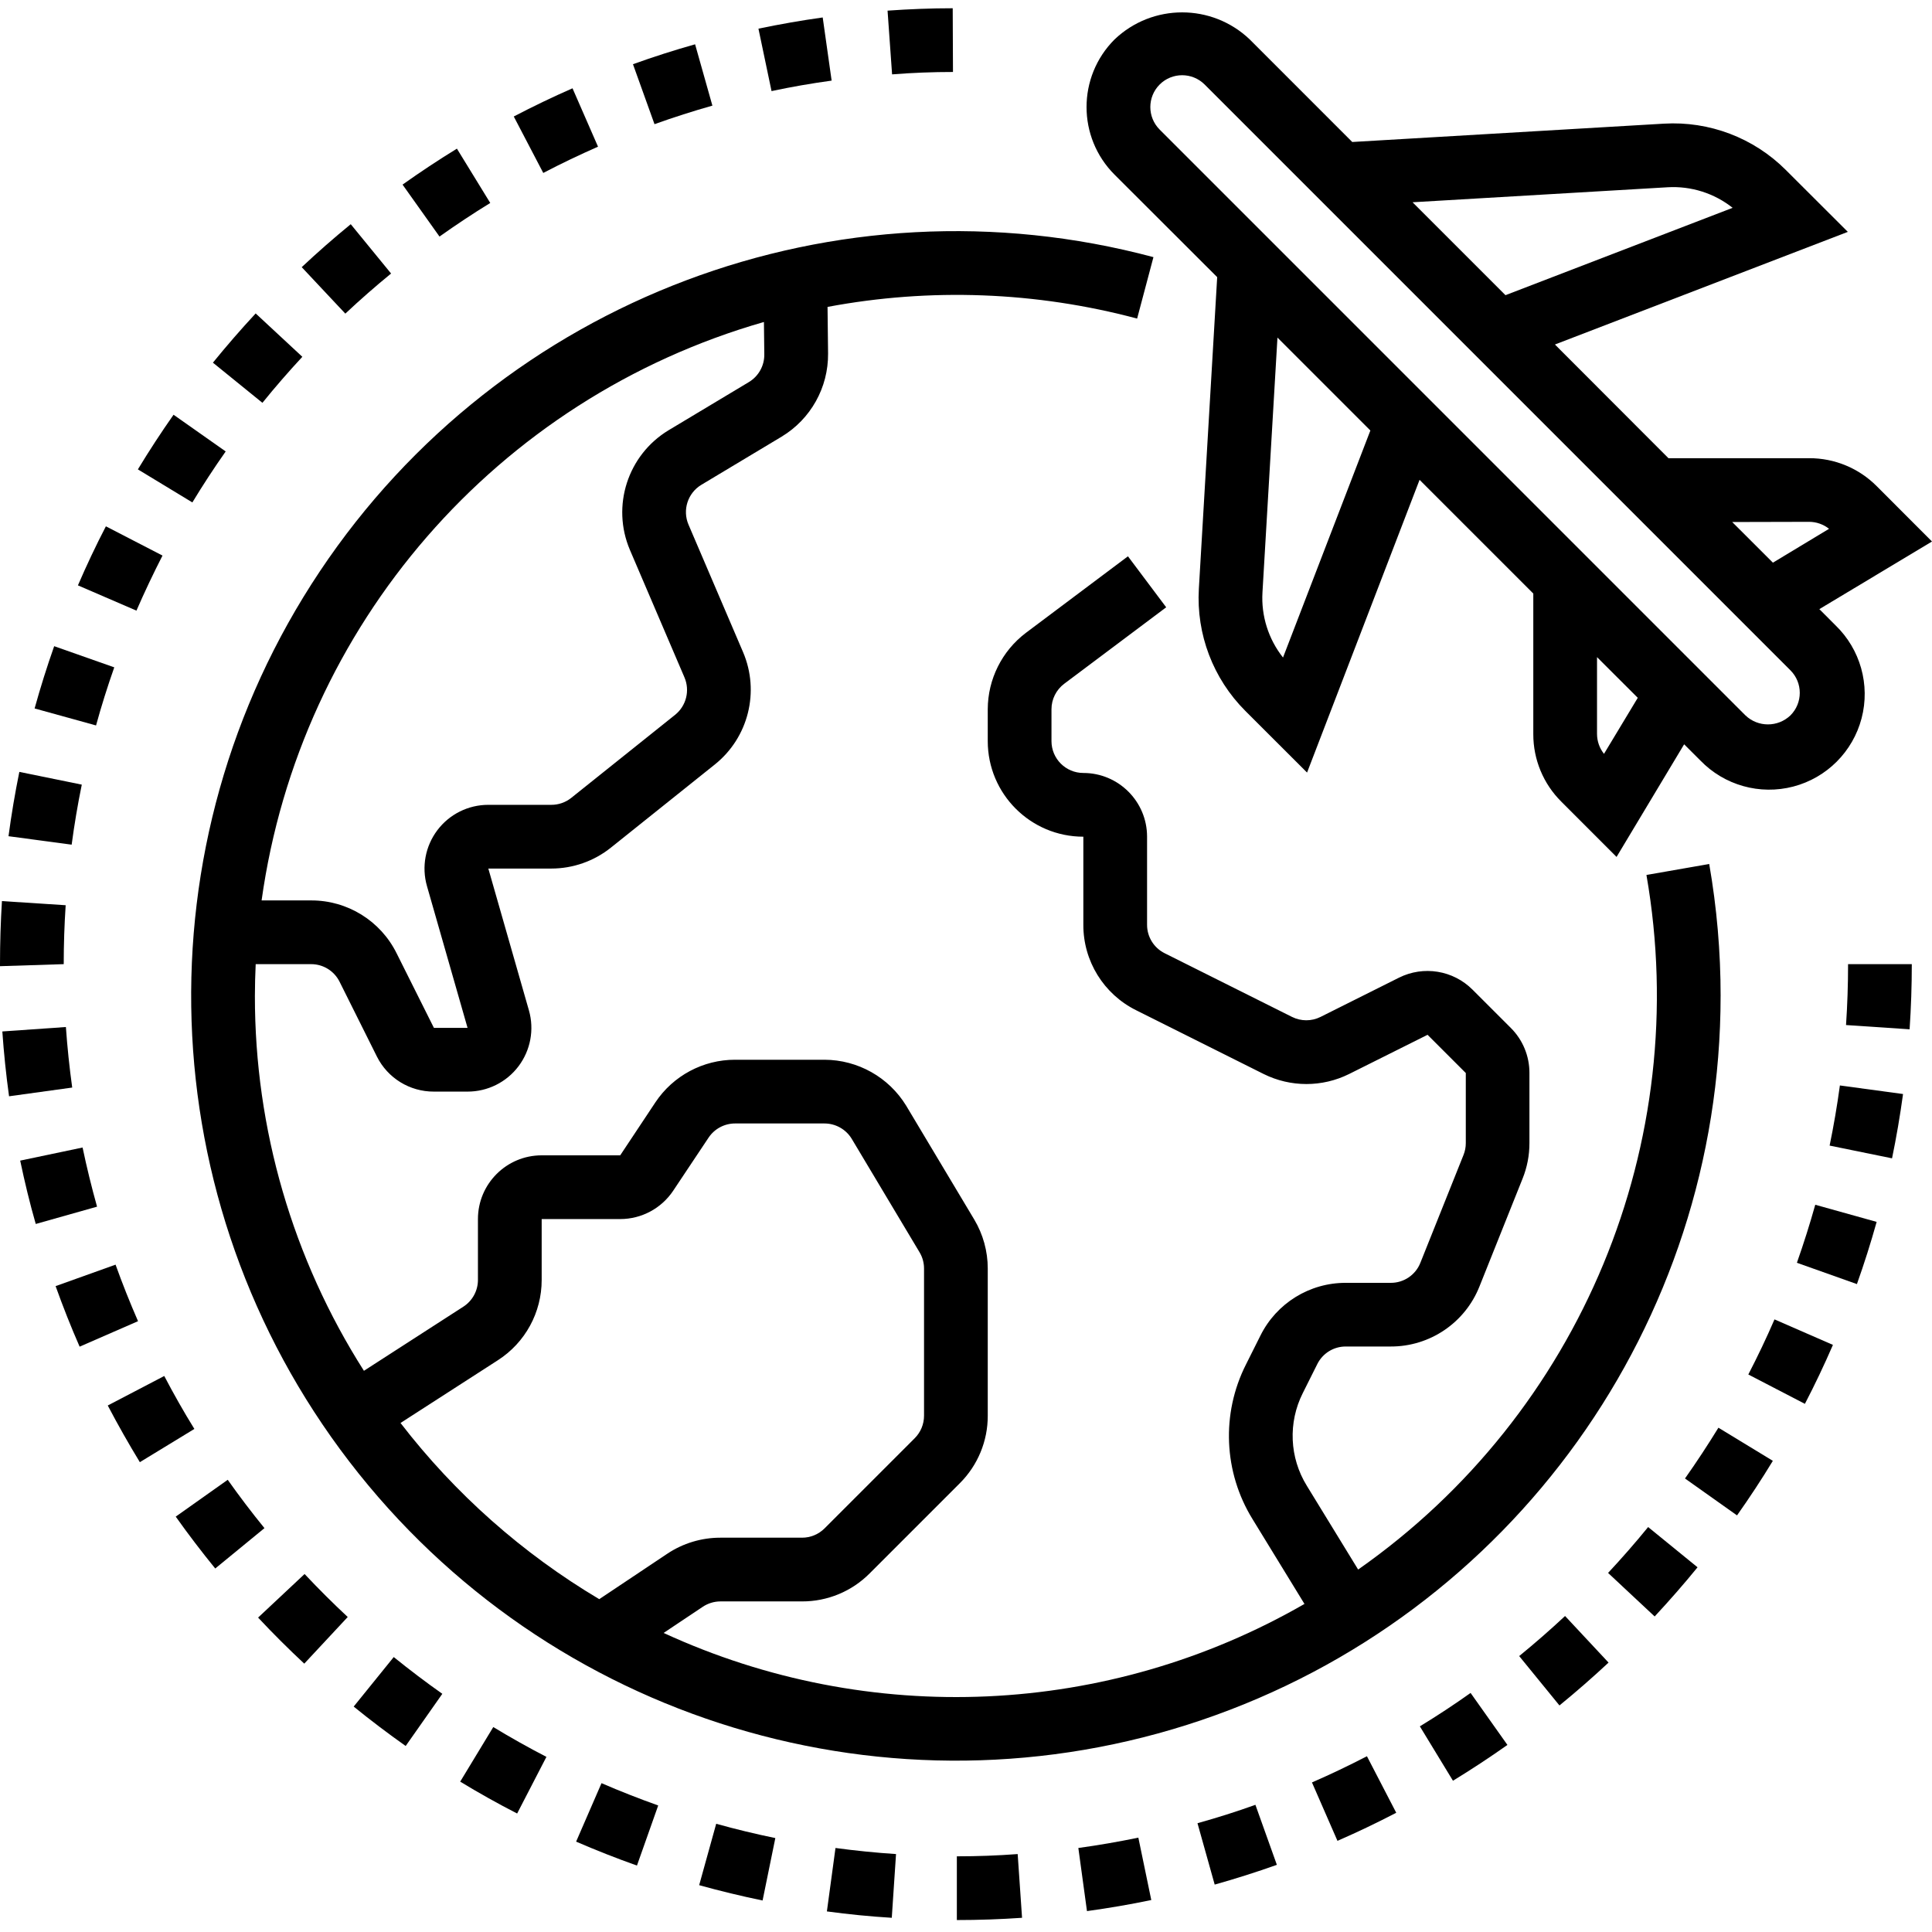
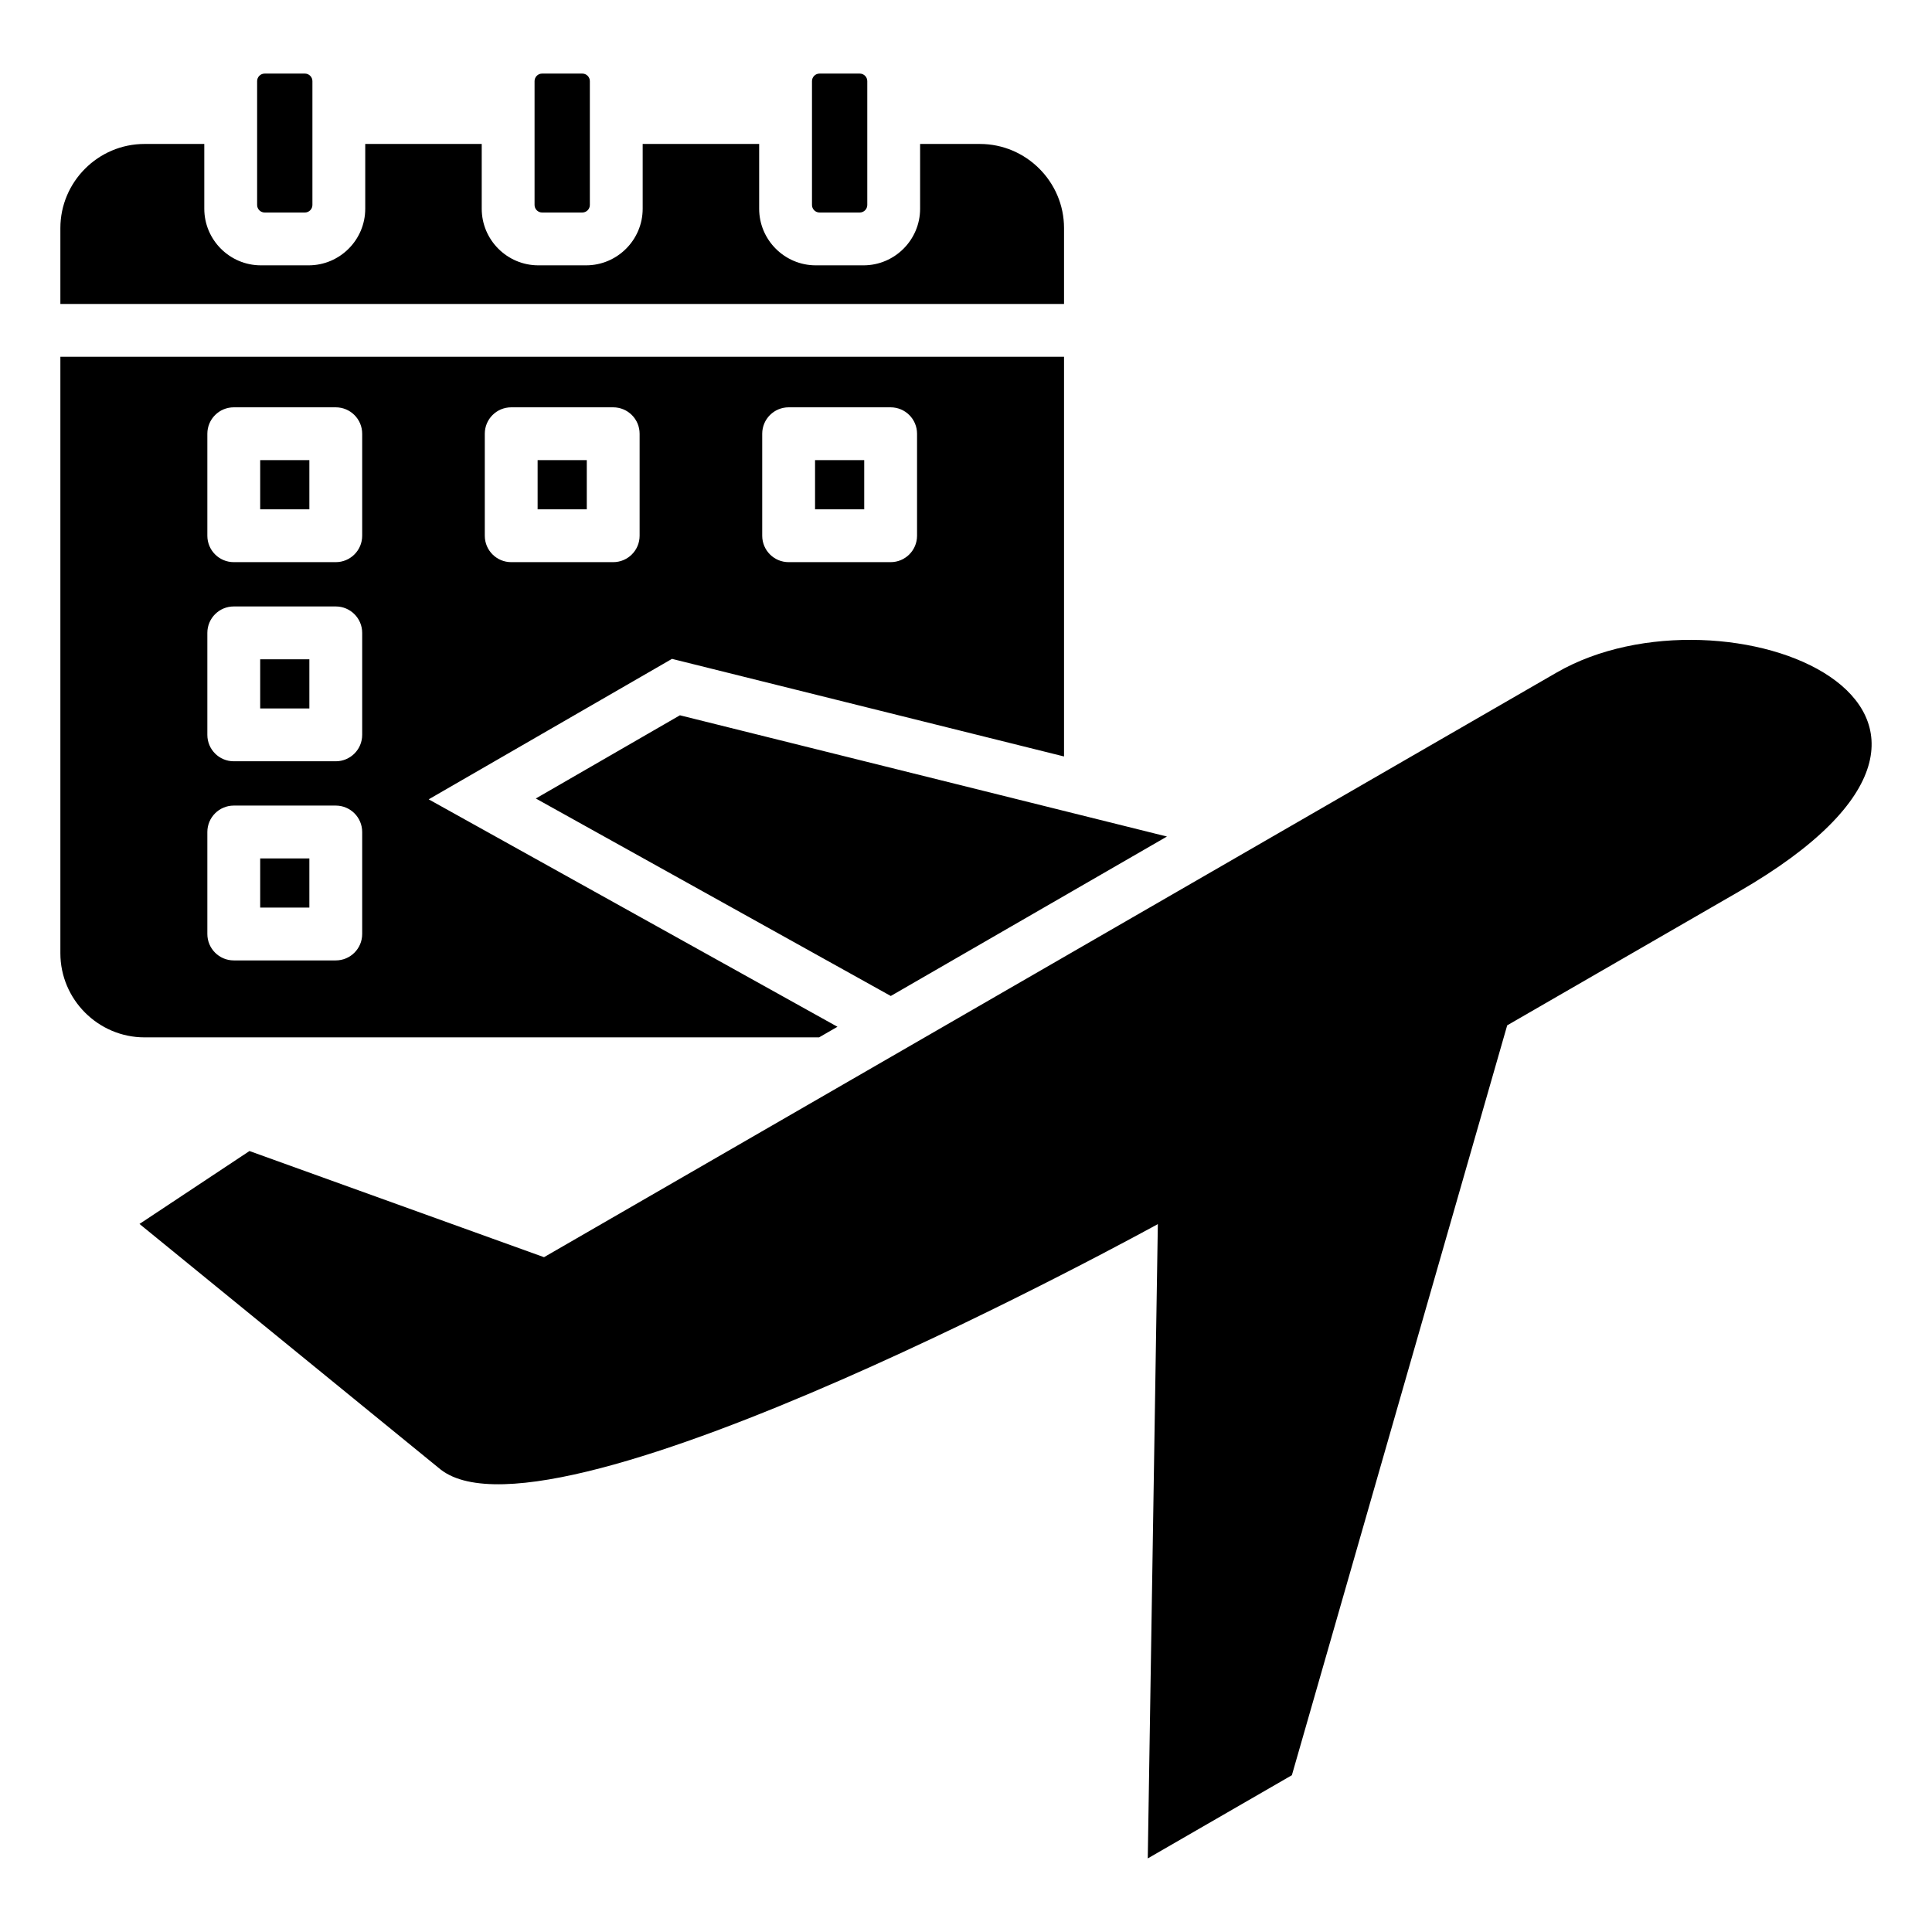
- <svg xmlns="http://www.w3.org/2000/svg" height="485pt" viewBox="0 -2 485.072 485" width="485pt">
-   <path d="m432 248.035c.004-11.109-.957-22.199-2.863-33.145l-15.762 2.754c11.734 67.25-16.477 135.219-72.383 174.391l-12.887-21.039c-4.359-7.055-4.738-15.867-1.008-23.273l3.637-7.27c1.348-2.715 4.121-4.43 7.152-4.418h11.281c9.824.031 18.668-5.953 22.289-15.086l10.824-27.074c1.141-2.832 1.727-5.863 1.719-8.918v-17.602c.012-4.246-1.676-8.324-4.688-11.32l-9.602-9.598c-4.867-4.875-12.309-6.082-18.473-3l-19.688 9.848c-2.25 1.125-4.898 1.125-7.152 0l-32-16c-2.703-1.352-4.406-4.117-4.398-7.137v-22.113c0-8.836-7.164-16-16-16-4.418 0-8-3.582-8-8v-8c0-2.516 1.188-4.887 3.199-6.398l25.602-19.199-9.602-12.801-25.598 19.199c-6.027 4.547-9.582 11.652-9.602 19.199v8c0 13.254 10.746 24 24 24v22.113c-.031 9.098 5.113 17.422 13.266 21.465l32 16c6.762 3.363 14.707 3.363 21.469 0l19.691-9.84 9.598 9.598v17.602c.004 1.016-.195 2.023-.574 2.969l-10.832 27.078c-1.203 3.047-4.152 5.043-7.426 5.031h-11.281c-9.098-.031-17.422 5.113-21.461 13.266l-3.641 7.273c-6.219 12.34-5.586 27.027 1.672 38.789l13.039 21.289c-49.281 28.371-109.262 31.082-160.902 7.281l9.816-6.555c1.305-.875 2.84-1.348 4.414-1.359h20.52c6.371.02 12.484-2.512 16.977-7.031l22.625-22.625c4.516-4.492 7.051-10.605 7.031-16.977v-36.949c0-4.336-1.176-8.59-3.398-12.312l-17.09-28.578c-4.371-7.137-12.133-11.5-20.504-11.527h-22.449c-8.035-.008-15.543 4.004-20 10.688l-8.84 13.312h-19.719c-8.836 0-16 7.164-16 16v15.281c0 2.715-1.379 5.246-3.664 6.719l-24.961 16.098c-17.902-28.117-27.402-60.766-27.375-94.098 0-2.68.078-5.344.199-8h13.914c3.031-.008 5.805 1.707 7.152 4.426l9.367 18.773c2.707 5.418 8.254 8.828 14.312 8.801h8.445c5.027.008 9.766-2.344 12.793-6.355 3.031-4.012 4-9.211 2.617-14.043l-10.191-35.602h15.789c5.453 0 10.738-1.855 14.992-5.262l26.113-20.891c8.41-6.75 11.297-18.273 7.062-28.191l-13.695-32c-1.578-3.68-.191-7.957 3.242-10.016l20.145-12.086c7.301-4.402 11.734-12.34 11.652-20.867l-.133-11.703c25.801-4.844 52.363-3.844 77.727 2.93l4.098-15.426c-79.453-21.246-163.613 10.469-209.281 78.867-45.668 68.398-42.703 158.285 7.375 223.523 50.078 65.242 136.145 91.34 214.023 64.902s130.27-99.539 130.281-181.781zm-240.199-169.23.094 8.145c.035 2.844-1.445 5.488-3.887 6.949l-20.152 12.09c-10.258 6.207-14.395 19.012-9.703 30.047l13.695 32c1.418 3.305.457 7.152-2.352 9.402l-26.113 20.887c-1.418 1.117-3.176 1.719-4.984 1.711h-15.789c-5.027-.008-9.766 2.348-12.793 6.359-3.031 4.008-4 9.211-2.617 14.043l10.191 35.598h-8.445l-9.371-18.734c-4.039-8.152-12.363-13.297-21.461-13.266h-12.434c9.633-69.086 59.066-126.008 126.121-145.23zm-91.242 276.43 24.449-15.758c6.863-4.406 11.004-12.008 10.992-20.16v-15.281h19.719c5.352 0 10.348-2.676 13.312-7.129l8.871-13.309c1.484-2.227 3.984-3.562 6.656-3.562h22.449c2.77.004 5.344 1.438 6.801 3.793l17.055 28.527c.746 1.238 1.137 2.652 1.137 4.098v36.949c0 2.125-.84 4.164-2.344 5.664l-22.625 22.625c-1.5 1.504-3.539 2.348-5.664 2.344h-20.52c-4.742 0-9.383 1.406-13.328 4.039l-17.062 11.395c-19.277-11.457-36.211-26.469-49.898-44.234zm0 0" />
-   <path d="m16.543 255.82-15.957 1.113c.375 5.414.941 10.895 1.688 16.277l15.855-2.191c-.695-5.023-1.234-10.184-1.586-15.199zm0 0" />
-   <path d="m40.801 137.453-14.215-7.344c-2.496 4.797-4.859 9.816-7.02 14.824l14.691 6.344c2.031-4.672 4.238-9.32 6.543-13.824zm0 0" />
-   <path d="m20.734 286.074-15.664 3.289c1.121 5.336 2.402 10.68 3.906 15.906l15.391-4.344c-1.367-4.891-2.59-9.867-3.633-14.852zm0 0" />
-   <path d="m20.535 194.965-15.68-3.199c-1.078 5.301-2 10.742-2.719 16.148l15.855 2.121c.672-5.047 1.527-10.121 2.543-15.07zm0 0" />
-   <path d="m56.664 111.309-13.09-9.215c-3.117 4.438-6.133 9.055-8.957 13.719l13.68 8.297c2.641-4.363 5.457-8.664 8.367-12.801zm0 0" />
-   <path d="m28.688 165.516-15.086-5.312c-1.816 5.16-3.465 10.402-4.914 15.633l15.426 4.266c1.336-4.867 2.879-9.77 4.574-14.586zm0 0" />
-   <path d="m16.488 225.242-16-1.039c-.324 5.223-.488 10.5-.488 15.832v.512l16-.512c0-4.965.164-9.895.488-14.793zm0 0" />
-   <path d="m29.016 315.484-15.055 5.391c1.84 5.137 3.863 10.25 6.031 15.199l14.664-6.398c-2.023-4.633-3.922-9.398-5.641-14.191zm0 0" />
-   <path d="m75.91 87.547-11.719-10.887c-3.703 4-7.32 8.152-10.734 12.359l12.43 10.082c3.184-3.938 6.562-7.824 10.023-11.555zm0 0" />
-   <path d="m208.801 18.203-2.242-15.855c-5.359.746-10.789 1.695-16.133 2.816l3.285 15.672c4.984-1.062 10.059-1.945 15.09-2.633zm0 0" />
-   <path d="m239.266 16.035-.066-16c-5.473 0-10.977.219-16.359.602l1.137 16c5.051-.402 10.145-.602 15.289-.602zm0 0" />
-   <path d="m178.863 24.484-4.344-15.398c-5.207 1.469-10.465 3.148-15.598 5l5.406 15.055c4.793-1.719 9.68-3.281 14.535-4.656zm0 0" />
-   <path d="m98.191 66.637-10.129-12.383c-4.207 3.438-8.352 7.07-12.309 10.789l10.949 11.664c3.695-3.473 7.57-6.863 11.488-10.07zm0 0" />
-   <path d="m150.145 34.789-6.402-14.656c-4.949 2.168-9.91 4.551-14.75 7.078l7.406 14.176c4.496-2.359 9.121-4.551 13.746-6.598zm0 0" />
-   <path d="m123.09 48.926-8.371-13.641c-4.641 2.848-9.23 5.887-13.648 9.031l9.273 13.039c4.129-2.918 8.41-5.777 12.746-8.43zm0 0" />
-   <path d="m329.398 445.484 6.402 14.664c4.984-2.168 9.941-4.543 14.758-7.047l-7.359-14.195c-4.512 2.336-9.152 4.555-13.801 6.578zm0 0" />
-   <path d="m403.742 392.883 11.699 10.93c3.711-4 7.336-8.129 10.766-12.344l-12.406-10.105c-3.207 3.938-6.602 7.816-10.059 11.52zm0 0" />
-   <path d="m381.426 413.758 10.109 12.398c4.207-3.434 8.352-7.055 12.328-10.762l-10.918-11.695c-3.73 3.484-7.57 6.836-11.52 10.059zm0 0" />
-   <path d="m423.055 369.172 13.066 9.266c3.137-4.441 6.168-9.043 8.992-13.699l-13.664-8.316c-2.648 4.301-5.465 8.605-8.395 12.75zm0 0" />
-   <path d="m356.488 431.402 8.312 13.656c4.625-2.824 9.223-5.848 13.672-8.992l-9.25-13.055c-4.117 2.938-8.422 5.762-12.734 8.391zm0 0" />
-   <path d="m300.656 455.723 4.32 15.41c5.223-1.465 10.48-3.137 15.609-4.961l-5.387-15.07c-4.801 1.734-9.672 3.262-14.543 4.621zm0 0" />
-   <path d="m463.488 255.324 15.961 1.07c.367-5.422.551-10.926.551-16.359h-16c0 5.137-.172 10.234-.512 15.289zm0 0" />
-   <path d="m459.367 285.59 15.672 3.199c1.098-5.305 2.023-10.746 2.762-16.145l-15.855-2.152c-.688 5.078-1.555 10.145-2.578 15.098zm0 0" />
-   <path d="m451.152 315.012 15.07 5.352c1.832-5.152 3.496-10.398 4.953-15.617l-15.414-4.301c-1.363 4.855-2.914 9.758-4.609 14.566zm0 0" />
-   <path d="m438.953 343.059 14.207 7.371c2.504-4.801 4.871-9.801 7.039-14.801l-14.672-6.402c-2.023 4.68-4.238 9.328-6.574 13.832zm0 0" />
-   <path d="m41.238 343.438-14.184 7.406c2.52 4.801 5.234 9.602 8.059 14.23l13.688-8.344c-2.672-4.309-5.199-8.781-7.562-13.293zm0 0" />
-   <path d="m88.801 426.438c4.238 3.445 8.633 6.773 13.055 9.895l9.199-13.098c-4.164-2.941-8.23-6.02-12.199-9.23zm0 0" />
-   <path d="m144.648 460.348c4.969 2.152 10.105 4.176 15.273 6.008l5.336-15.086c-4.801-1.715-9.602-3.594-14.234-5.602zm0 0" />
-   <path d="m115.543 445.285c4.672 2.84 9.48 5.535 14.297 8l7.352-14.219c-4.496-2.32-8.977-4.84-13.344-7.488zm0 0" />
-   <path d="m64.801 404.094c3.734 4 7.641 7.879 11.59 11.566l10.914-11.711c-3.695-3.441-7.344-7.074-10.832-10.793zm0 0" />
-   <path d="m57.176 369.5-13.055 9.246c3.145 4.434 6.48 8.801 9.918 13.027l12.359-10.137c-3.199-3.922-6.293-8-9.223-12.137zm0 0" />
-   <path d="m270.742 461.941 2.168 15.848c5.371-.738 10.801-1.664 16.145-2.777l-3.246-15.664c-5.008 1.031-10.055 1.906-15.066 2.594zm0 0" />
-   <path d="m207.609 477.867c5.352.723 10.832 1.273 16.293 1.602l1.066-16c-5.113-.336-10.227-.855-15.199-1.527zm0 0" />
-   <path d="m240.238 464.035v16c5.48 0 10.984-.191 16.371-.566l-1.098-16c-5.039.379-10.129.566-15.273.566zm0 0" />
-   <path d="m175.543 471.277c5.258 1.461 10.617 2.758 15.922 3.848l3.199-15.672c-4.953-1.016-9.953-2.227-14.848-3.586zm0 0" />
-   <path d="m305.602 67.547-4.602 78.242c-.668 11.406 3.57 22.555 11.648 30.641l15.52 15.504 28.246-73.496 28.555 28.551v35.312c-.012 6.355 2.52 12.457 7.031 16.934l13.871 13.883 16.969-28.281 4.07 4.062c6.027 6.242 14.949 8.742 23.344 6.547 8.391-2.195 14.941-8.75 17.141-17.141 2.195-8.391-.309-17.316-6.547-23.34l-4.062-4.066 28.285-16.973-13.871-13.891c-4.488-4.52-10.598-7.051-16.969-7.031h-35.328l-28.504-28.543 73.539-28.281-15.555-15.527c-8.074-8.086-19.227-12.32-30.629-11.641l-78.242 4.602-25.734-25.746c-9.5-9.062-24.445-9.062-33.945 0-9.375 9.375-9.375 24.57 0 33.945zm16.527 95.504c-3.664-4.625-5.5-10.438-5.16-16.328l3.766-64 23.328 23.328zm80.59 24.184c-1.129-1.422-1.746-3.184-1.75-5v-19.285l10.23 10.215zm51.504-58.254c1.816.004 3.578.621 5 1.75l-14.094 8.504-10.219-10.207zm-35.535-84c5.891-.348 11.707 1.492 16.328 5.16l-57.031 21.934-23.328-23.328zm-127.535-25.793c3.121-3.117 8.18-3.117 11.305 0l147.078 147.082c3.117 3.121 3.117 8.18 0 11.301-3.164 3.027-8.148 3.027-11.312 0l-147.07-147.078c-3.117-3.125-3.117-8.18 0-11.305zm0 0" />
+ <svg xmlns="http://www.w3.org/2000/svg" id="Layer_1" enable-background="new 0 0 512 512" viewBox="0 0 512 512">
+   <path clip-rule="evenodd" d="m116.795 389.455-79.827-65.098 29.142-19.322 78.059 28.132 268.354-154.934c44.493-25.688 132.688 9.323 48.258 58.069l-61.359 35.426-57.061 198.722-38.191 22.05 2.67-168.099s-160.164 88.283-190.045 65.054zm142.888-351.304c12.263 0 22.296 10.033 22.296 22.295v20.105h-265.979v-20.105c0-12.262 10.033-22.295 22.295-22.295h15.845v17.166c0 8.262 6.738 15 15 15h12.652c8.262 0 15-6.738 15-15v-17.166h30.871v17.166c0 8.262 6.738 15 15 15h12.653c8.262 0 15-6.738 15-15v-17.166h30.87v17.166c0 8.262 6.738 15 15 15h12.652c8.262 0 15-6.738 15-15v-17.166zm-44.498-16.651v32.818c0 1.101.898 2 2 2h10.653c1.102 0 2-.898 2-2v-32.818c0-1.101-.898-2-2-2h-10.653c-1.101 0-2 .898-2 2zm-147.044 0v32.818c0 1.101.898 2 2 2h10.653c1.102 0 2-.898 2-2v-32.818c0-1.101-.898-2-2-2h-10.654c-1.101 0-1.999.898-1.999 2zm73.522 0v32.818c0 1.101.898 2 2 2h10.653c1.102 0 2-.898 2-2v-32.818c0-1.101-.898-2-2-2h-10.653c-1.102 0-2 .898-2 2zm140.316 73.051h-265.979v158.065c0 12.263 10.033 22.296 22.295 22.296h178.775l4.865-2.809-108.329-60.27 64.477-37.227 103.895 25.865v-105.92zm-213.027 80.165v13.031h13.031v-13.031zm-14.001 20.031c0 3.866 3.134 7 7 7h27.031c3.866 0 7-3.134 7-7v-27.031c0-3.866-3.134-7-7-7h-27.031c-3.866 0-7 3.134-7 7zm14.001 32.741v13.031h13.031v-13.031zm-14.001 20.031c0 3.866 3.134 7 7 7h27.031c3.866 0 7-3.134 7-7v-27.031c0-3.866-3.134-7-7-7h-27.031c-3.866 0-7 3.134-7 7zm14.001-125.575h13.031v13.03h-13.031zm-14.001 20.031v-27.031c0-3.866 3.134-7 7-7h27.031c3.866 0 7 3.134 7 7v27.031c0 3.866-3.134 7-7 7h-27.031c-3.865 0-7-3.134-7-7zm161.046-20.031h13.03v13.03h-13.03zm-14.001 20.031v-27.031c0-3.866 3.134-7 7-7h27.031c3.866 0 7 3.134 7 7v27.031c0 3.866-3.134 7-7 7h-27.031c-3.865 0-7-3.134-7-7zm-59.522-20.031h13.03v13.03h-13.03zm-14 20.031v-27.031c0-3.866 3.134-7 7-7h27.031c3.866 0 7 3.134 7 7v27.031c0 3.866-3.134 7-7 7h-27.031c-3.866 0-7-3.134-7-7zm13.522 69.633 94.07 52.337 73.188-42.255-129.067-32.132z" fill-rule="evenodd" />
</svg>
